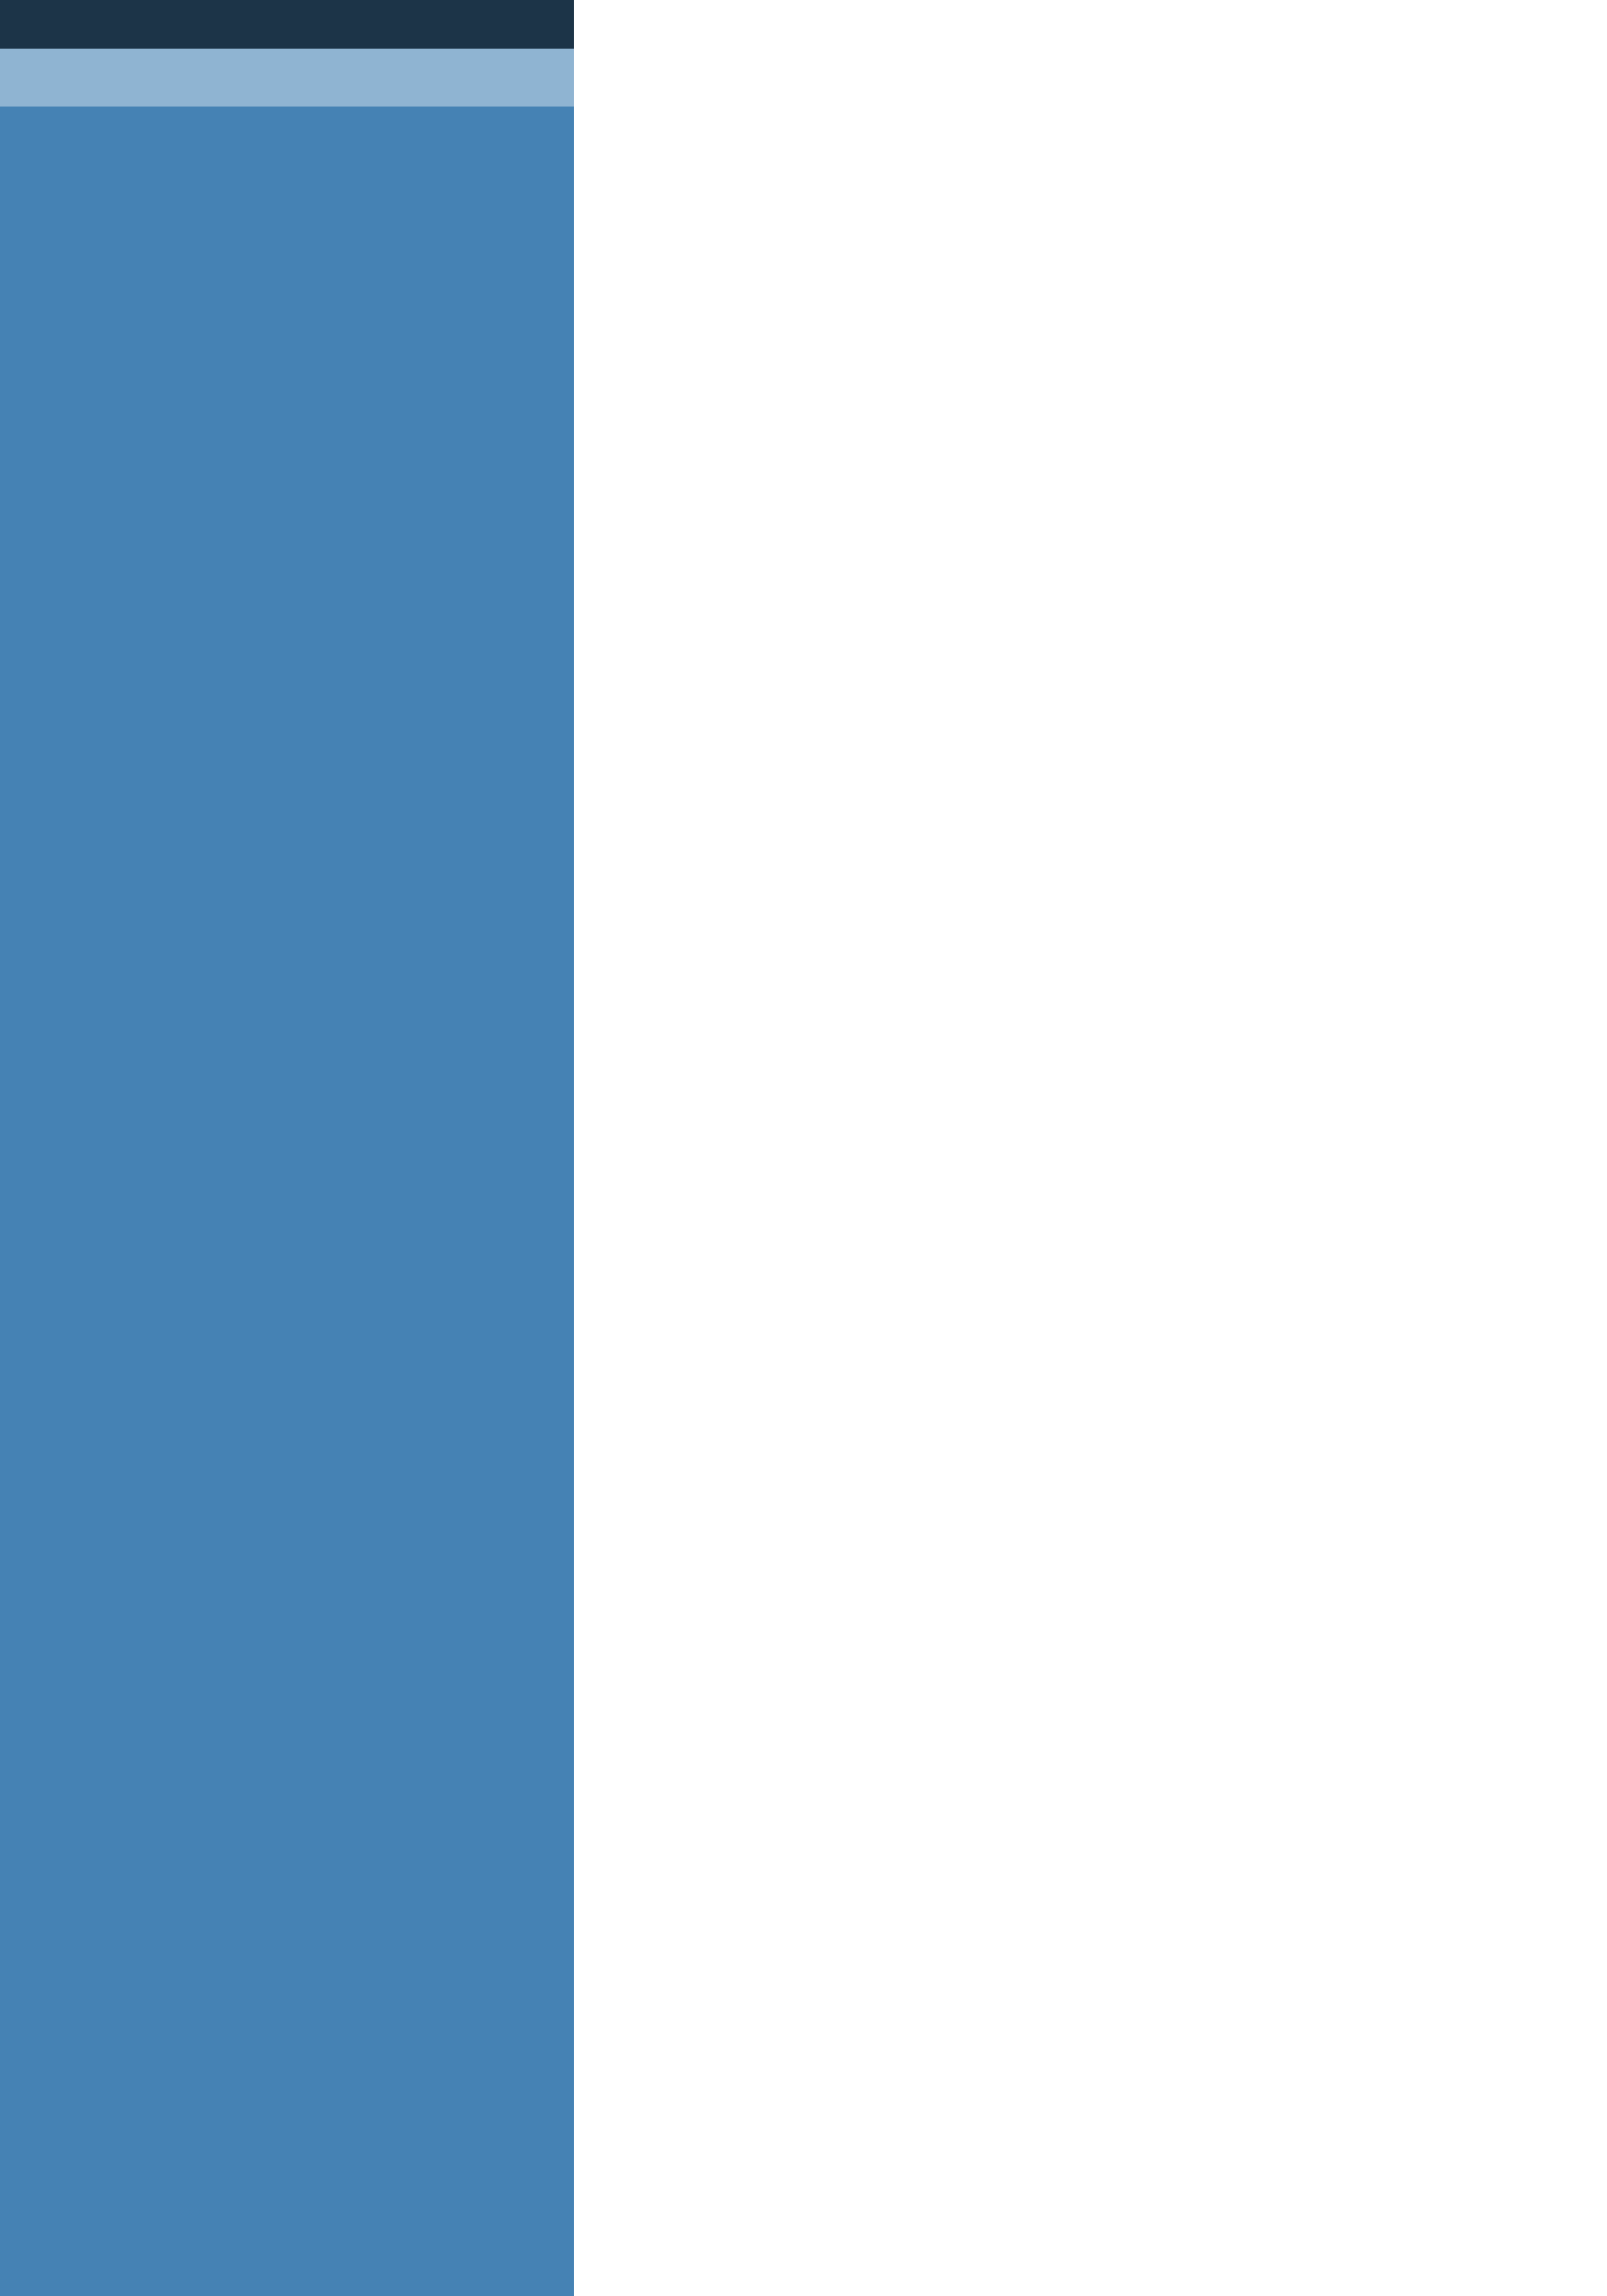
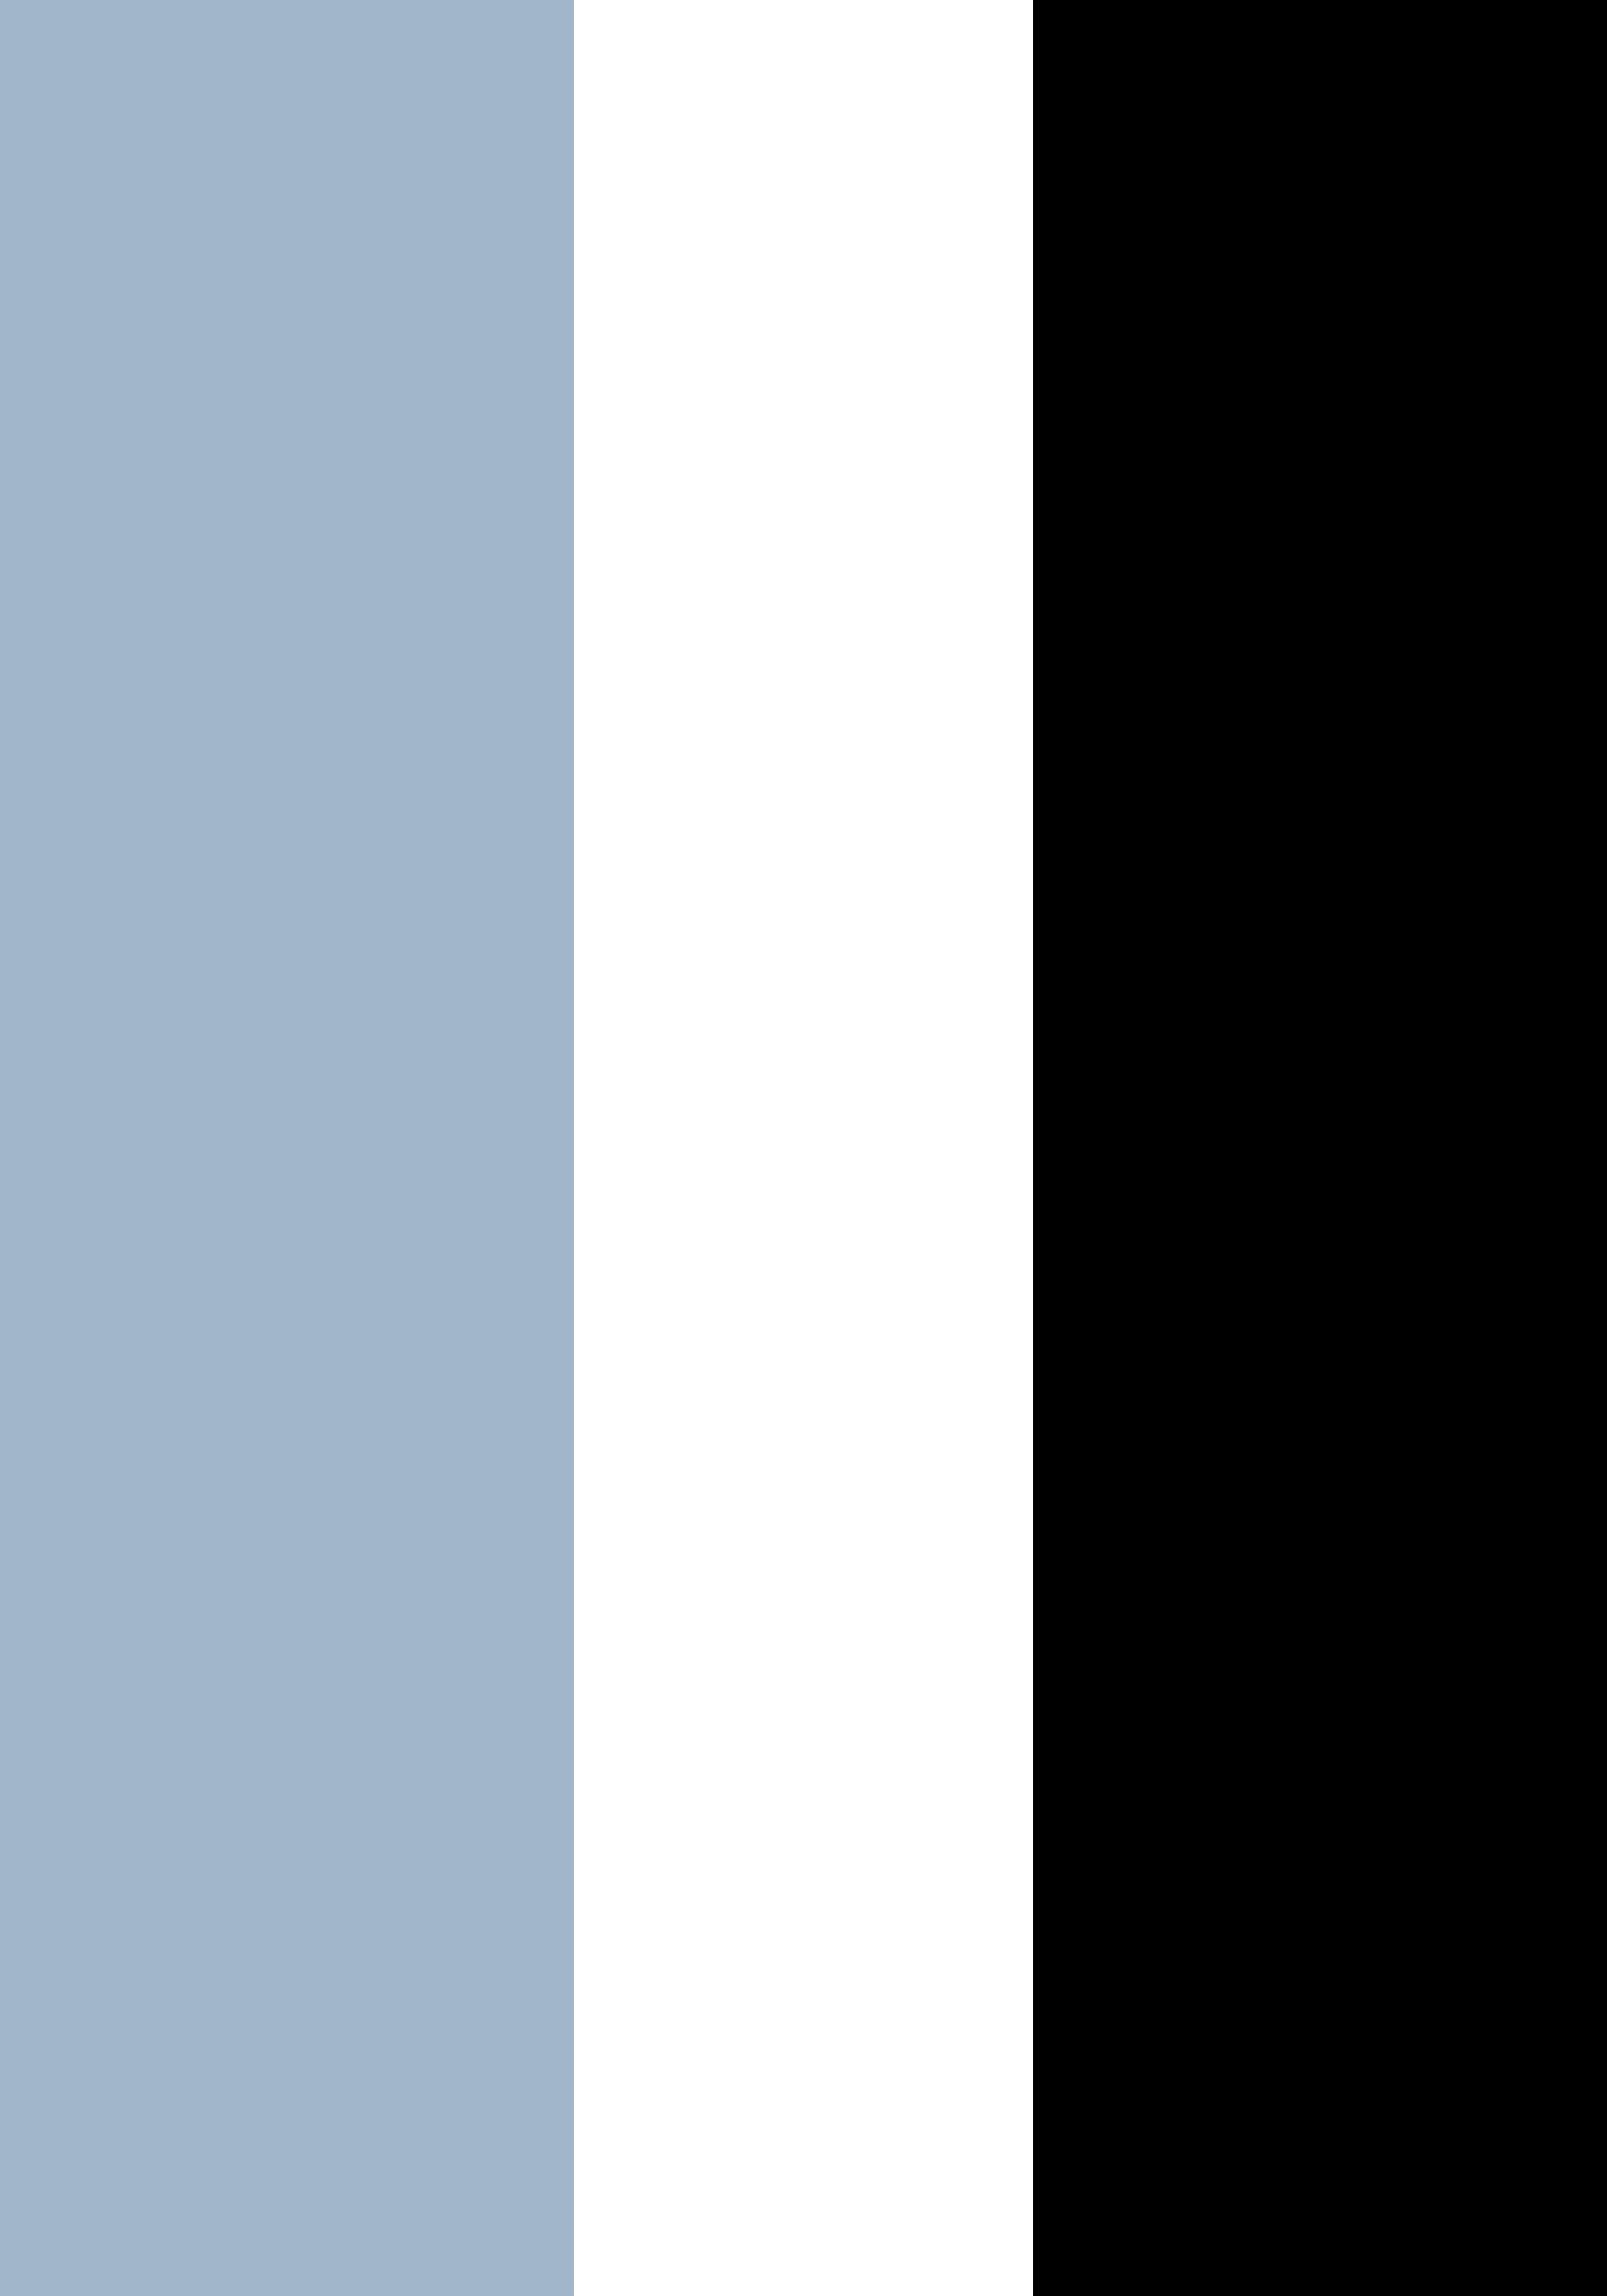
<svg xmlns="http://www.w3.org/2000/svg" width="28" height="40">
  <defs>
    <linearGradient id="bar" x1="0" y1="0" x2="0" y2="1">
-       <stop offset="0" stop-color="#1C3448" stop-opacity="1" />
-       <stop offset="0.025" stop-color="#1C3448" stop-opacity="1" />
-       <stop offset="0.025" stop-color="#8FB4D2" stop-opacity="1" />
-       <stop offset="0.05" stop-color="#8FB4D2" stop-opacity="1" />
-       <stop offset="0.05" stop-color="#4582B4" stop-opacity="1" />
-       <stop offset="1" stop-color="#4582B4" stop-opacity="1" />
+       <stop offset="0" stop-color="#477098" stop-opacity="0.51" />
+       <stop offset="1" stop-color="#477098" stop-opacity="0.51" />
    </linearGradient>
  </defs>
  <rect id="center" x="0" y="0" width="10" height="40" fill="url(#bar)" />
  <rect id="hint-top-margin" x="0" y="0" width="0" height="0" fill="none" />
  <rect id="hint-bottom-margin" x="0" y="0" width="0" height="0" fill="none" />
  <rect id="hint-left-margin" x="0" y="0" width="0" height="0" fill="none" />
  <rect id="hint-right-margin" x="0" y="0" width="0" height="0" fill="none" />
+   <rect id="mask-center" x="18" y="0" width="10" height="40" />
+   <rect id="mask-hint-top-margin" x="0" y="0" width="0" height="0" fill="none" />
+   <rect id="mask-hint-bottom-margin" x="0" y="0" width="0" height="0" fill="none" />
+   <rect id="mask-hint-left-margin" x="0" y="0" width="0" height="0" fill="none" />
+   <rect id="mask-hint-right-margin" x="0" y="0" width="0" height="0" fill="none" />
</svg>
